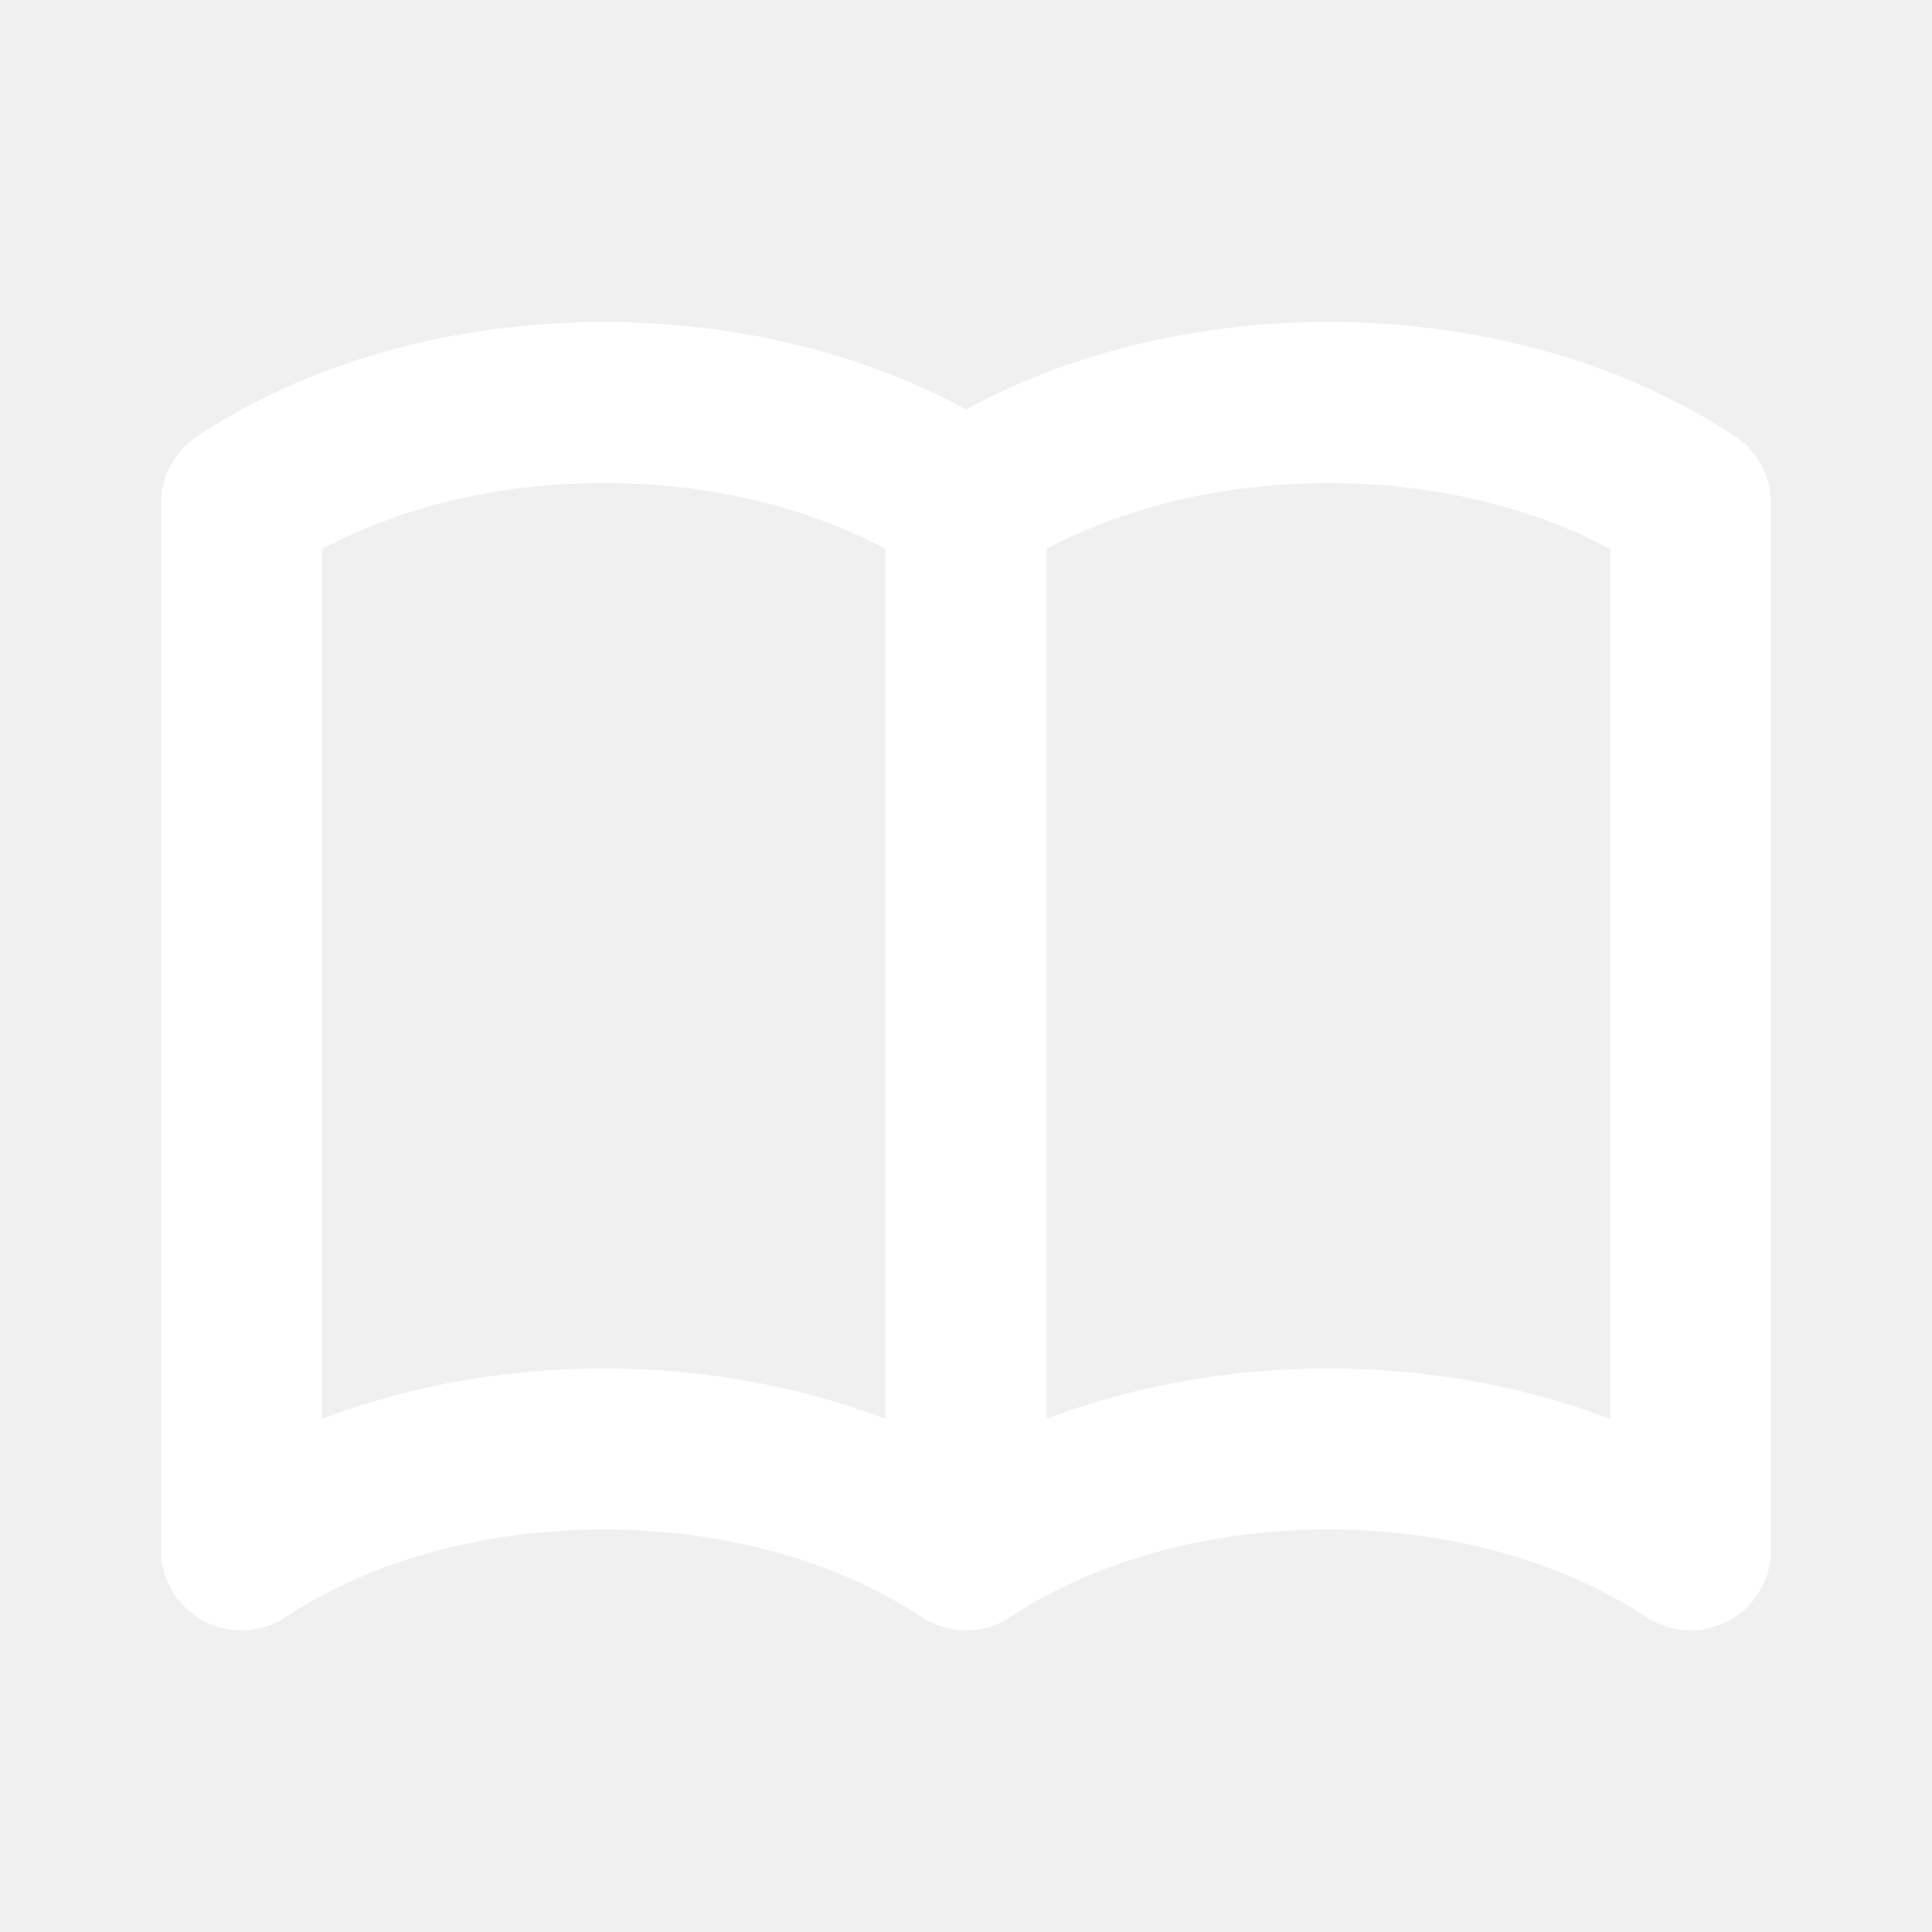
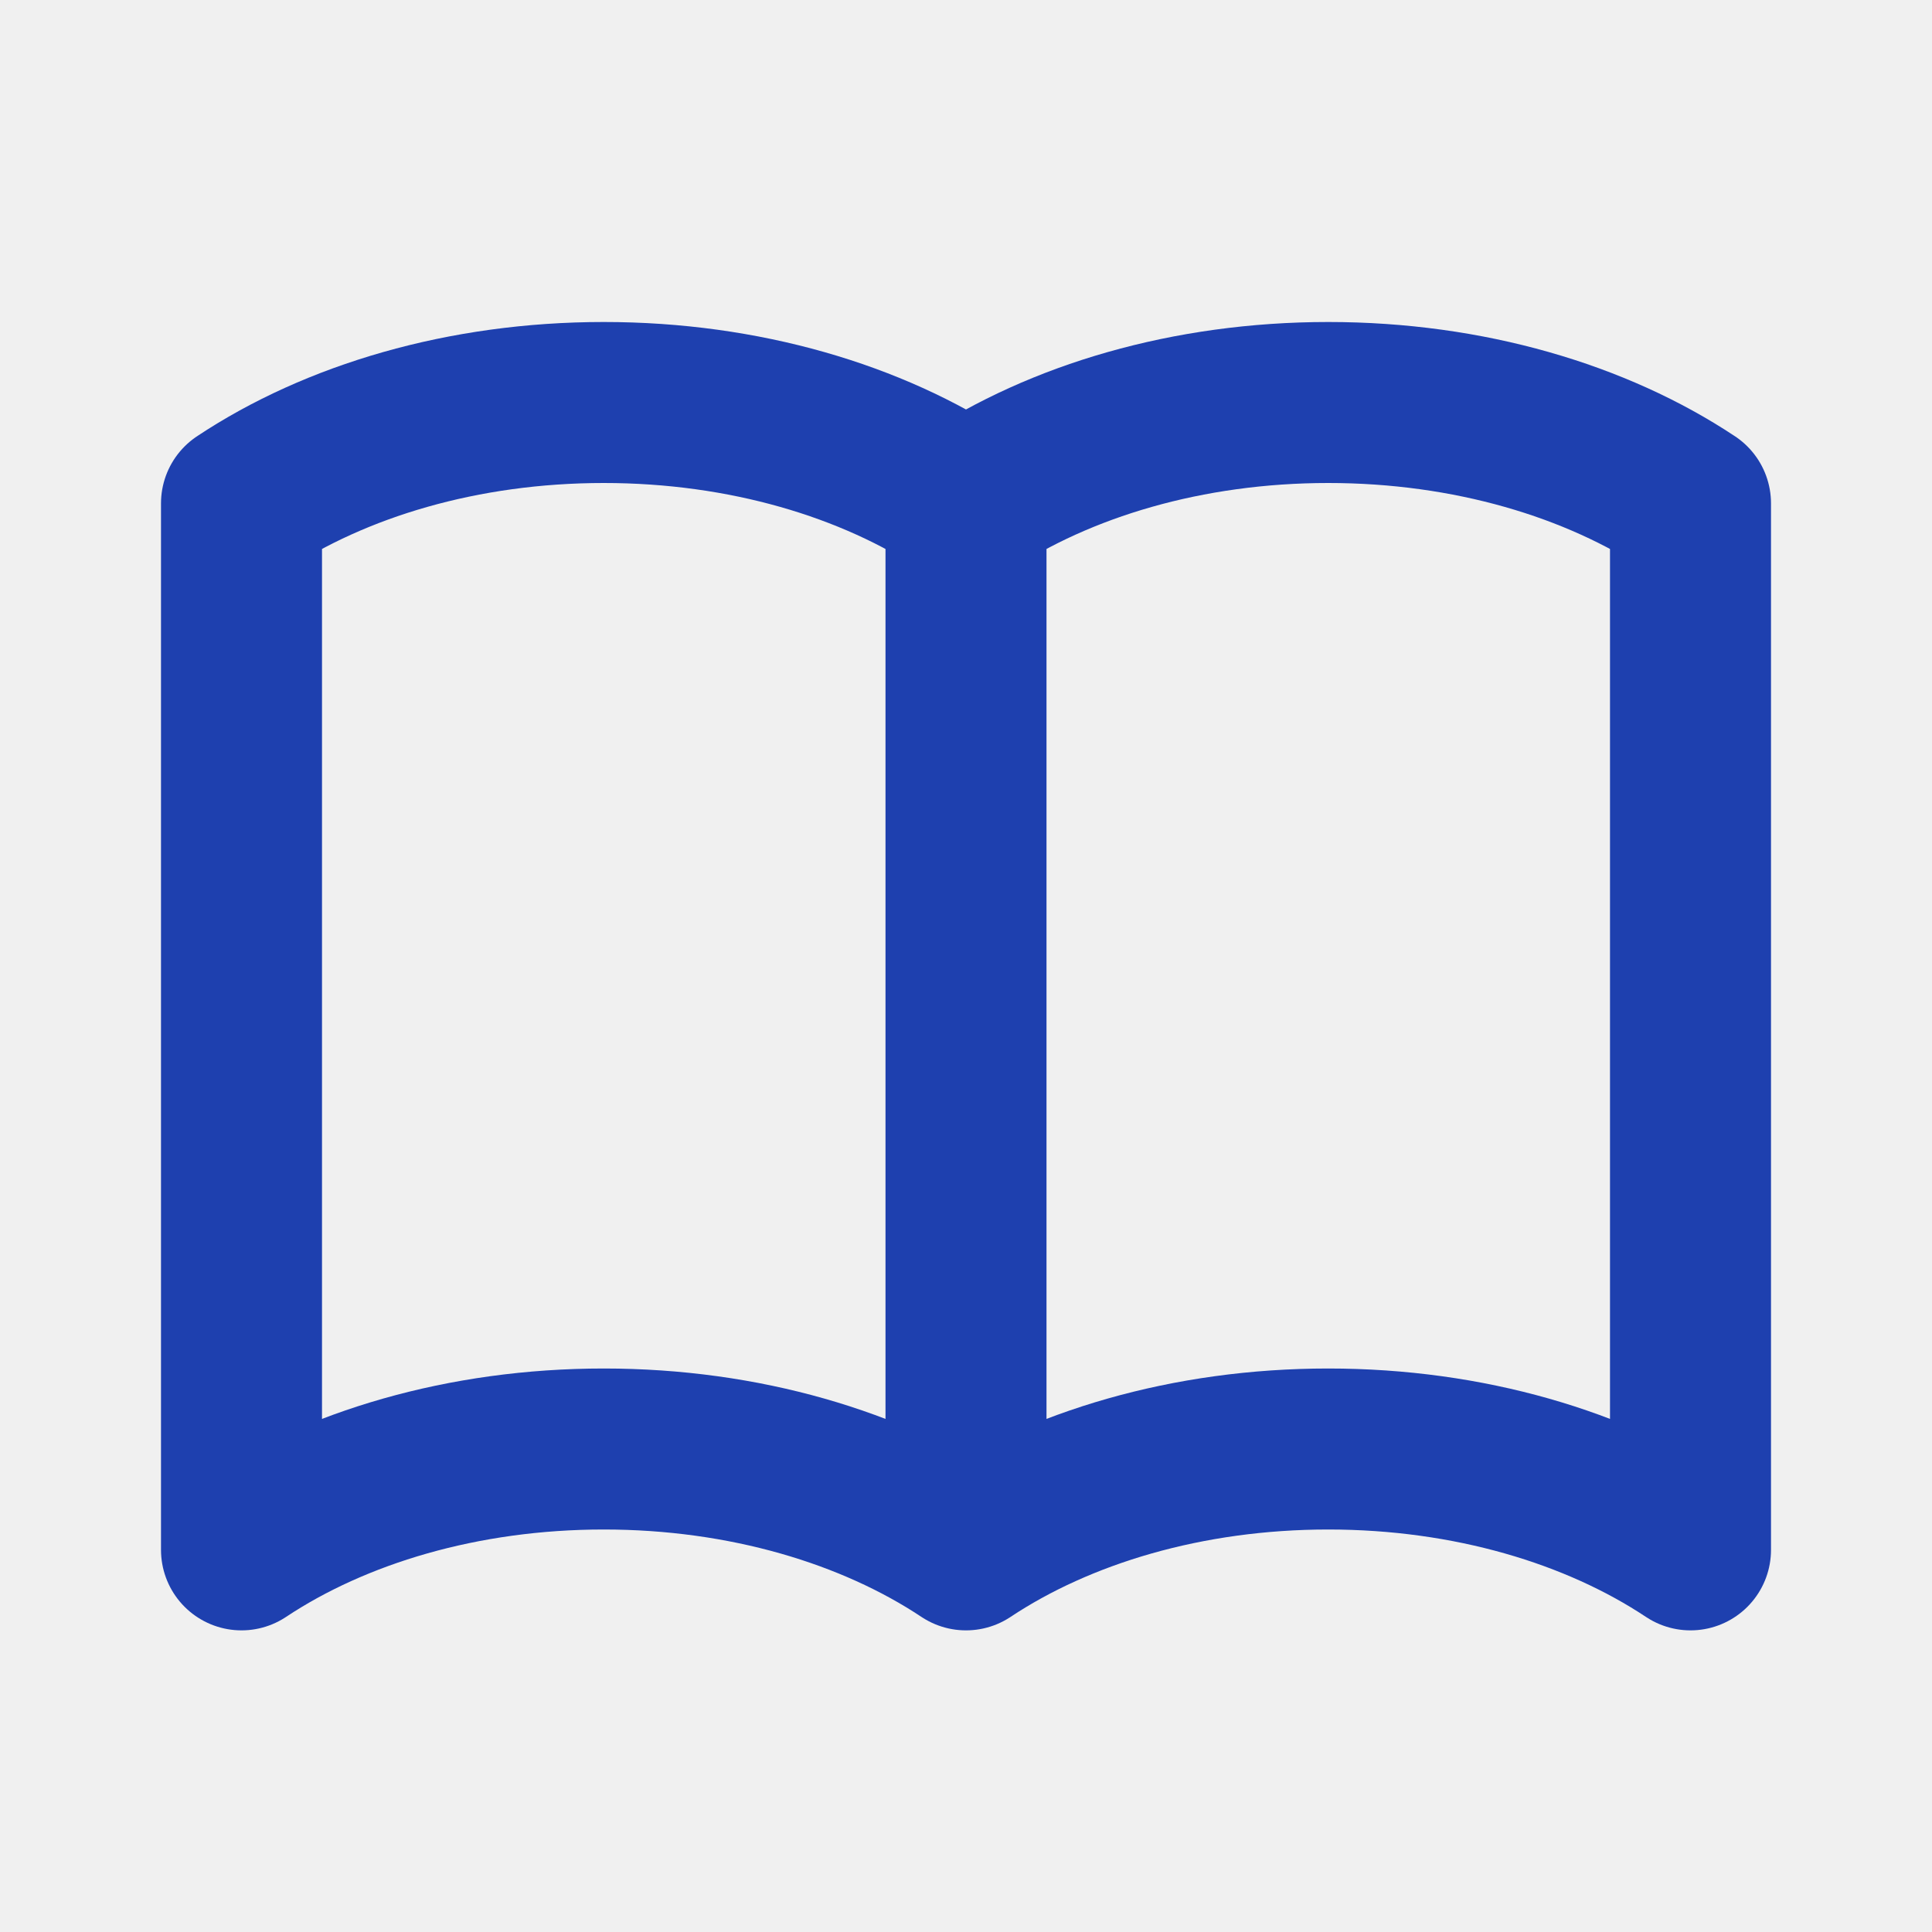
<svg xmlns="http://www.w3.org/2000/svg" width="24" height="24" viewBox="0 0 24 24" fill="none">
-   <path d="M12 6.253V19.253M12 6.253C10.832 5.477 9.246 5 7.5 5C5.754 5 4.168 5.477 3 6.253V19.253C4.168 18.477 5.754 18 7.5 18C9.246 18 10.832 18.477 12 19.253M12 6.253C13.168 5.477 14.754 5 16.5 5C18.247 5 19.832 5.477 21 6.253V19.253C19.832 18.477 18.247 18 16.5 18C14.754 18 13.168 18.477 12 19.253" stroke="white" stroke-width="2" stroke-linecap="round" stroke-linejoin="round" />
+   <path d="M12 6.253V19.253M12 6.253C10.832 5.477 9.246 5 7.5 5C5.754 5 4.168 5.477 3 6.253V19.253C4.168 18.477 5.754 18 7.5 18C9.246 18 10.832 18.477 12 19.253M12 6.253C13.168 5.477 14.754 5 16.5 5C18.247 5 19.832 5.477 21 6.253V19.253C19.832 18.477 18.247 18 16.5 18C14.754 18 13.168 18.477 12 19.253" stroke="#1E40AF" stroke-width="2" stroke-linecap="round" stroke-linejoin="round" />
</svg>
